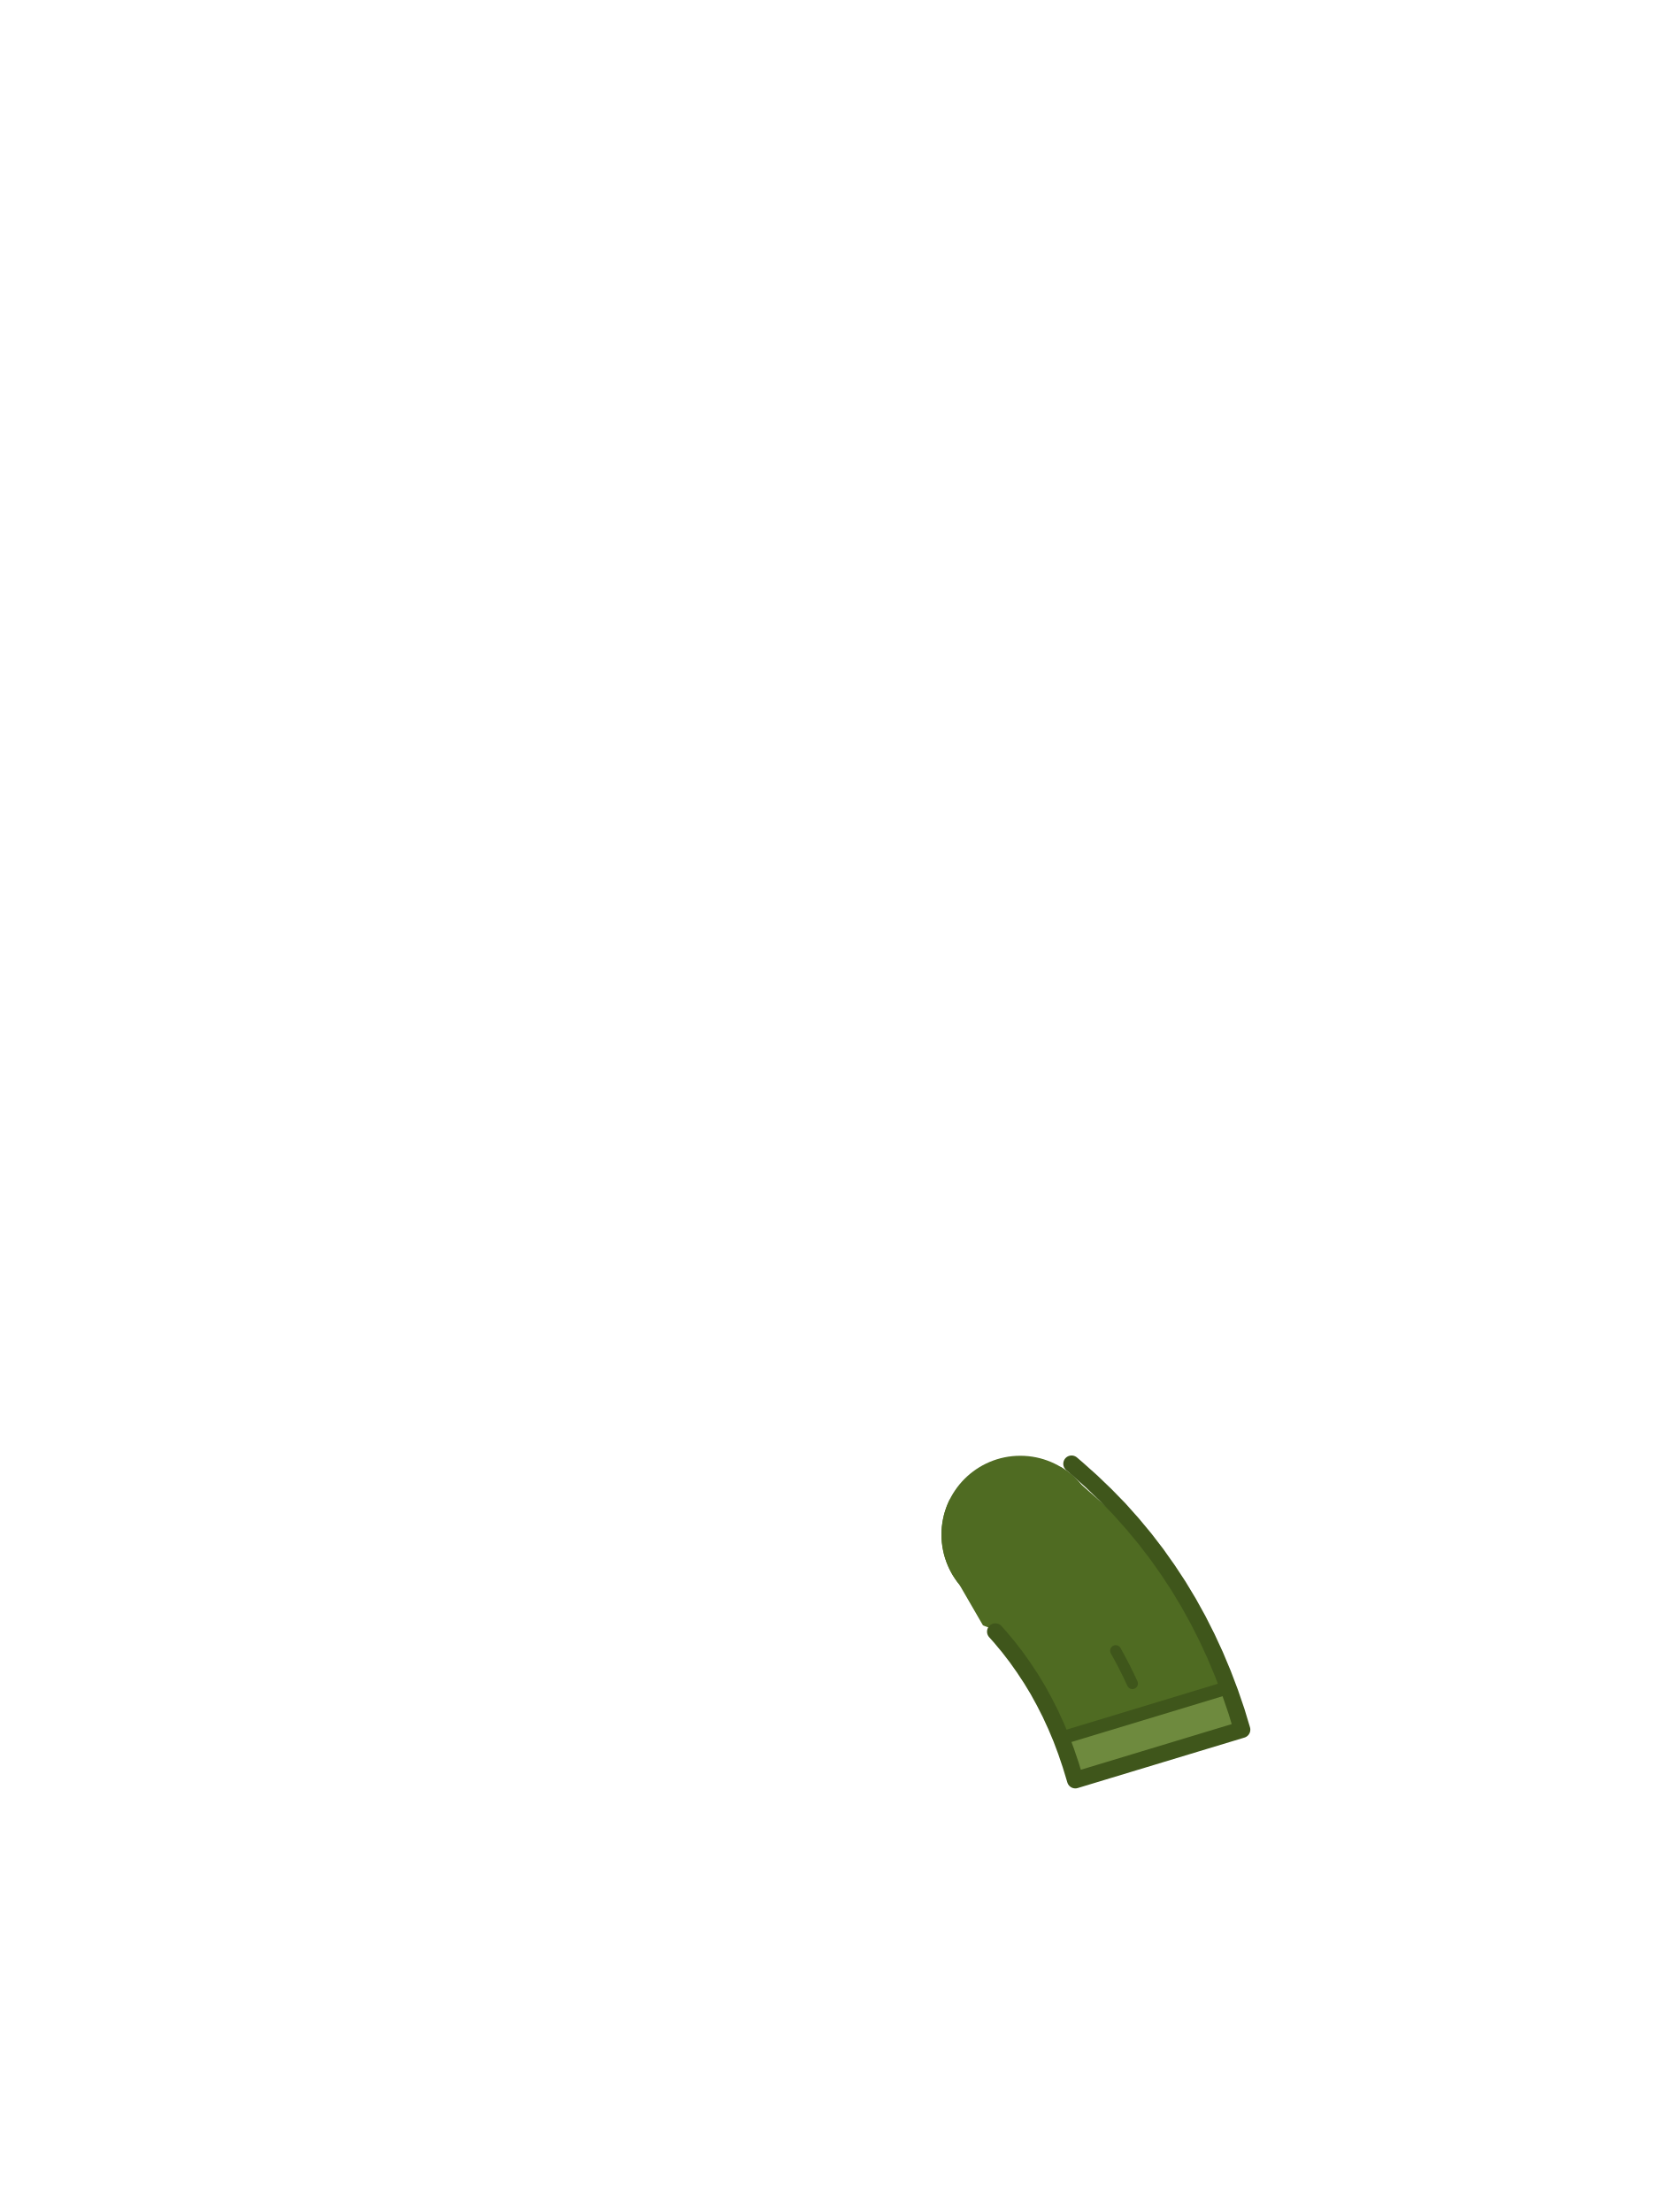
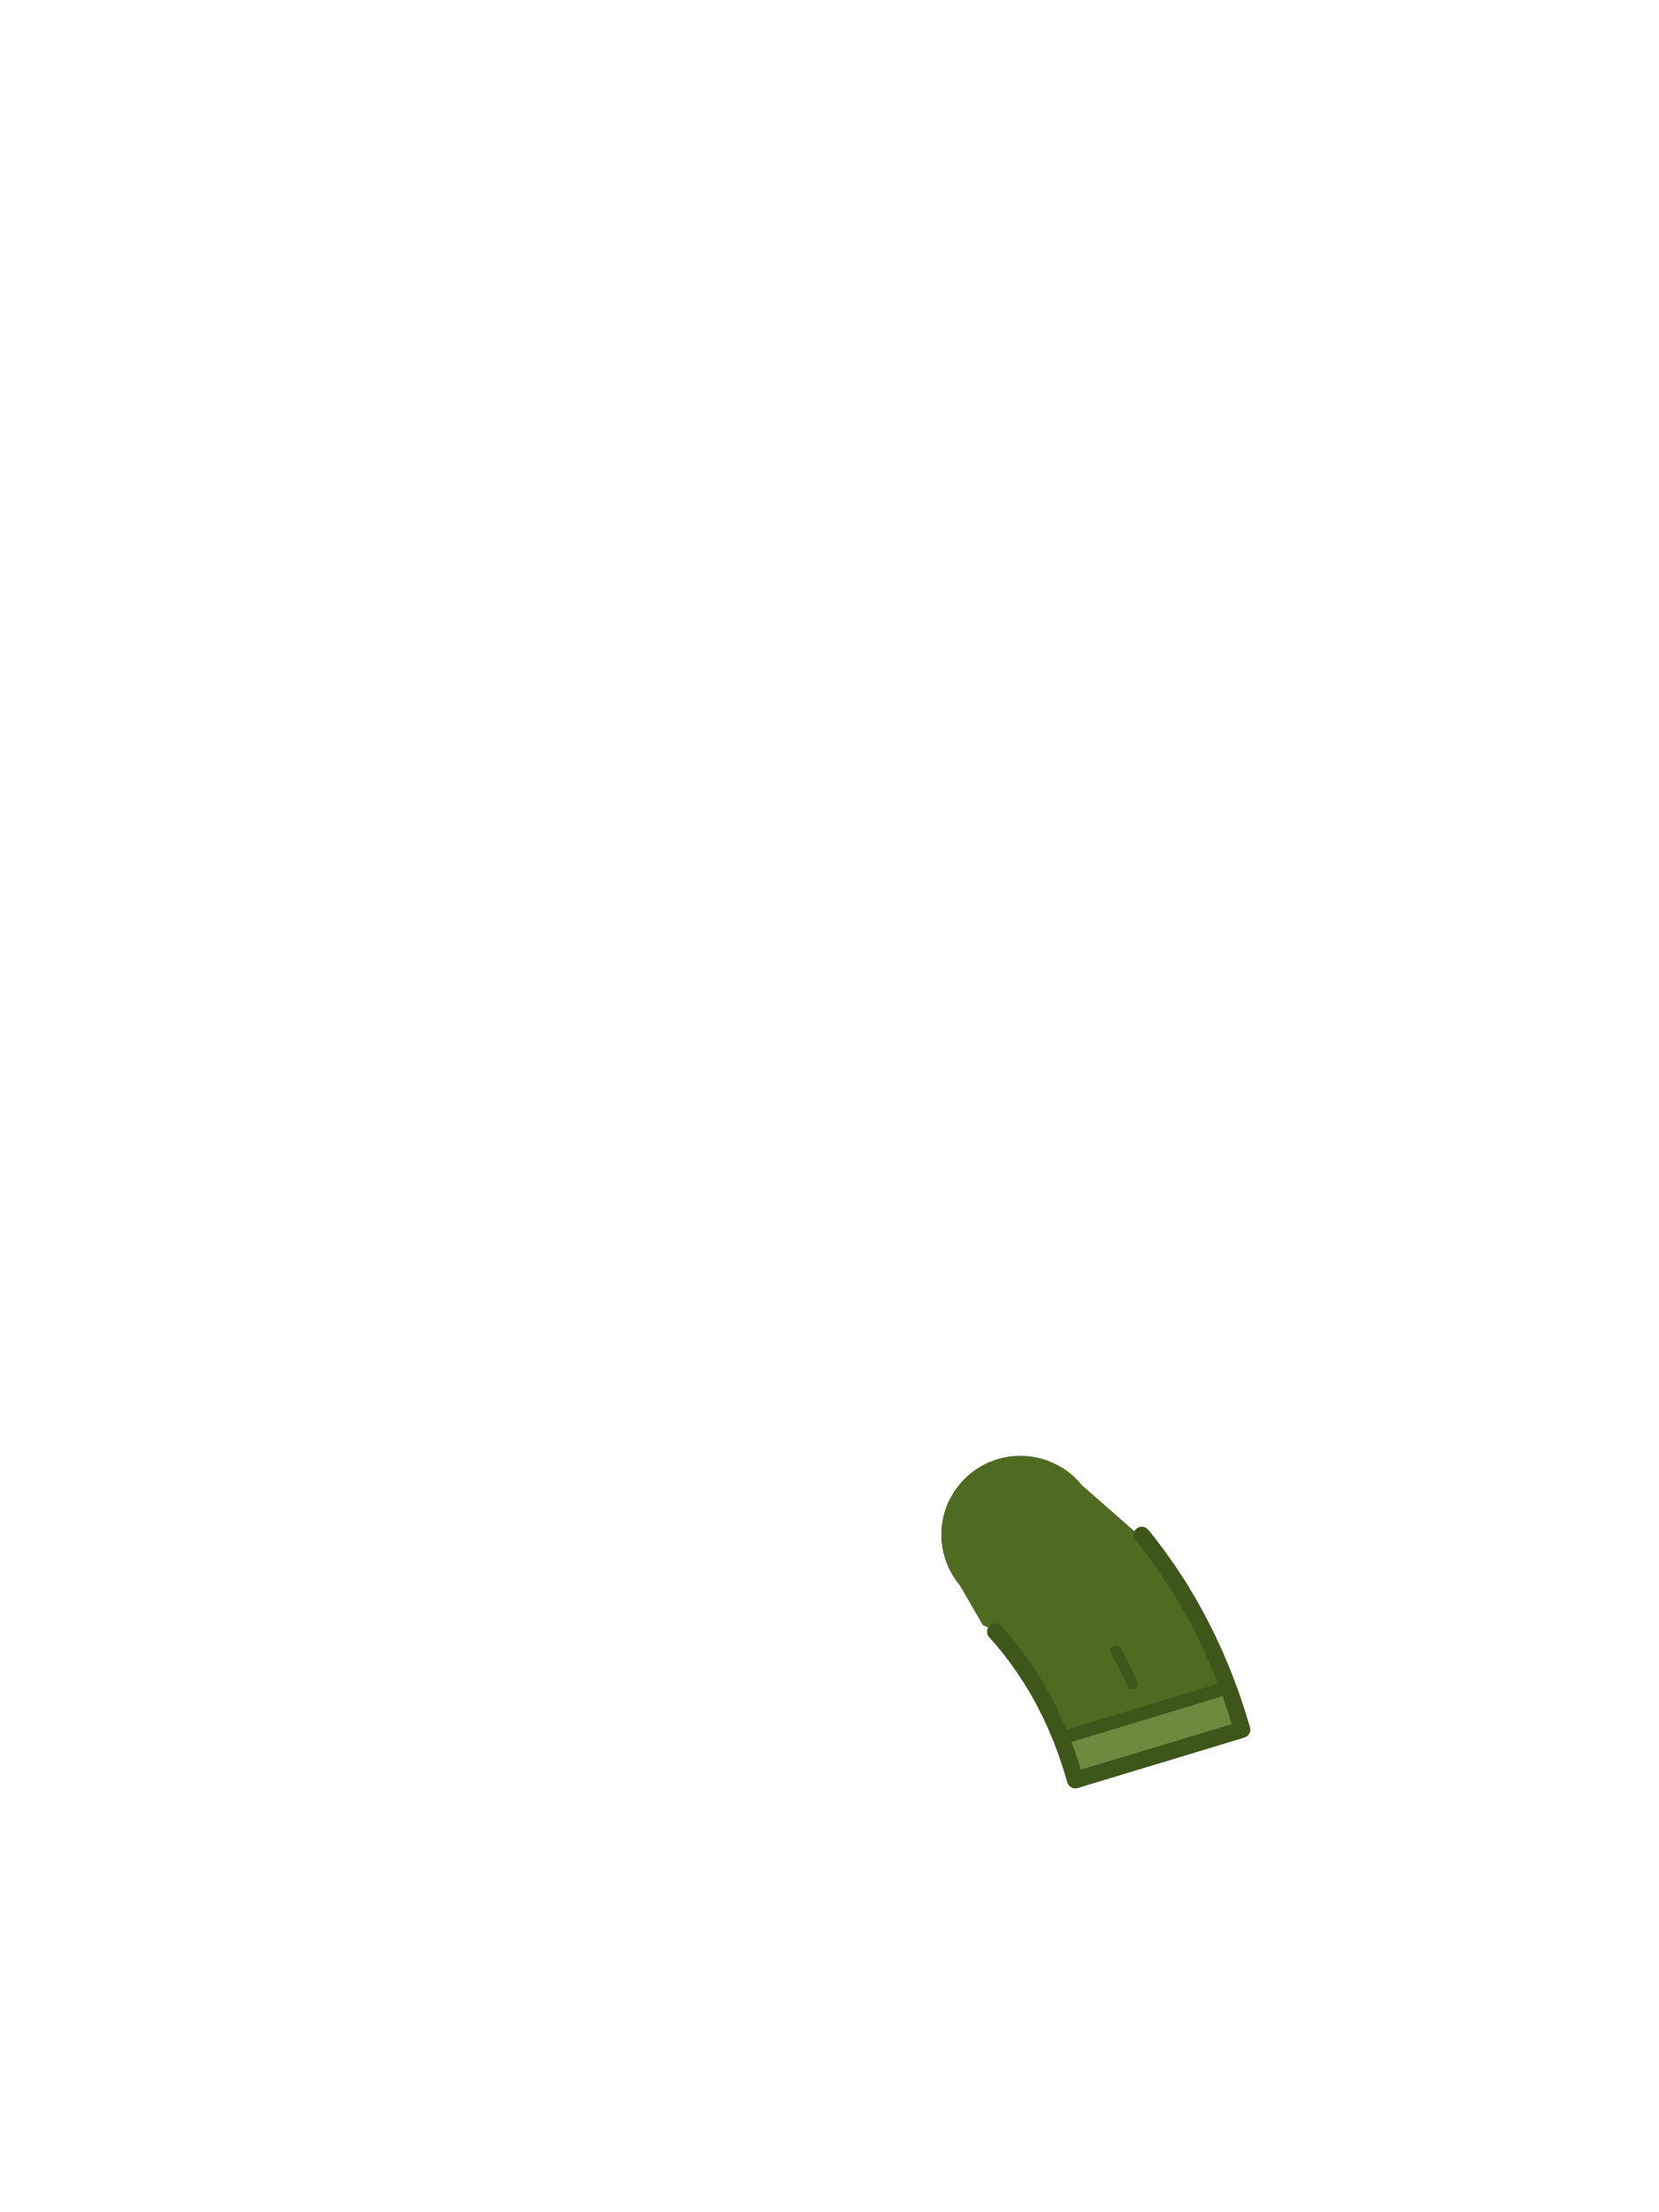
<svg xmlns="http://www.w3.org/2000/svg" viewBox="0 0 240 320">
  <circle cx="147.6" cy="222" r="11.4" fill="#4F6B22" />
  <path d="M 152.74 212.48 L 152.70 212.49 L 150.16 213.44 L 150.12 213.46 L 147.54 214.33 L 147.49 214.34 L 144.88 215.13 L 144.84 215.15 L 142.19 215.86 L 142.15 215.87 L 139.48 216.50 L 139.44 216.50 L 137.40 216.92 L 137.29 217.13 L 137.18 217.38 L 137.07 217.64 L 136.96 217.90 L 136.87 218.16 L 136.78 218.42 L 136.69 218.69 L 136.61 218.96 L 136.54 219.23 L 136.48 219.50 L 136.42 219.78 L 136.37 220.05 L 136.32 220.33 L 136.29 220.60 L 136.25 220.88 L 136.23 221.16 L 136.21 221.44 L 136.20 221.72 L 136.20 222.00 L 136.20 222.28 L 136.21 222.56 L 136.23 222.84 L 136.25 223.12 L 136.29 223.40 L 136.32 223.67 L 136.37 223.95 L 136.42 224.22 L 136.48 224.50 L 136.54 224.77 L 136.61 225.04 L 136.69 225.31 L 136.78 225.58 L 136.87 225.84 L 136.96 226.10 L 137.07 226.36 L 137.18 226.62 L 137.29 226.87 L 137.42 227.13 L 137.55 227.37 L 137.68 227.62 L 137.82 227.86 L 137.97 228.10 L 138.12 228.33 L 138.28 228.56 L 138.44 228.79 L 138.61 229.01 L 138.79 229.23 L 138.79 229.24 L 138.79 229.24 L 142.20 235.13 L 142.49 235.25 L 142.82 235.37 L 143.15 235.48 L 143.48 235.59 L 143.63 235.63 L 144.72 236.86 L 145.92 238.30 L 147.05 239.77 L 148.13 241.30 L 149.17 242.88 L 150.14 244.48 L 151.05 246.14 L 151.93 247.87 L 152.75 249.65 L 153.52 251.48 L 154.23 253.37 L 154.89 255.32 L 155.56 257.52 L 179.68 250.22 L 178.89 247.60 L 177.95 244.85 L 176.92 242.14 L 175.81 239.49 L 174.61 236.89 L 173.33 234.36 L 171.96 231.88 L 170.49 229.44 L 168.95 227.10 L 167.33 224.81 L 166.22 223.37 L 156.41 214.76 L 156.41 214.76 L 156.23 214.55 L 156.05 214.34 L 155.86 214.14 L 155.66 213.94 L 155.46 213.74 L 155.26 213.55 L 155.05 213.37 L 154.83 213.19 L 154.61 213.01 L 154.39 212.84 L 154.16 212.68 L 153.93 212.52 L 153.70 212.37 L 153.46 212.22 L 153.42 212.20 Z" fill="#4F6B22" />
  <path d="M 177.68 244.14 L 153.51 251.46 L 153.52 251.48 L 154.23 253.37 L 154.89 255.32 L 155.56 257.52 L 165.60 254.48 L 179.68 250.22 L 178.89 247.60 L 177.95 244.85 Z" fill="#6E8A3E" />
-   <path d="M 177.49 244.19 L 153.7 251.4" fill="none" stroke="#3F561B" stroke-width="1.92" stroke-linecap="round" />
-   <path d="M 157.93 214.33 L 159.94 216.26 L 161.92 218.29 L 163.82 220.42 L 165.6 222.56 L 167.33 224.81 L 168.95 227.1 L 170.49 229.44 L 171.96 231.88 L 173.33 234.36 L 174.61 236.89 L 175.81 239.49 L 176.92 242.14 L 177.95 244.85 L 178.89 247.6 L 179.68 250.22 L 155.56 257.52 L 154.89 255.32 L 154.23 253.37 L 153.52 251.48 L 152.75 249.65 L 151.93 247.87 L 151.05 246.14 L 150.14 244.48 L 149.17 242.88 L 148.13 241.3 L 147.05 239.77 L 145.92 238.3 L 144.72 236.86 L 143.99 236.04 M 155.02 211.76 L 155.86 212.48 L 157.93 214.33" fill="none" stroke="#3F561B" stroke-width="2.4" stroke-linecap="round" stroke-linejoin="round" />
-   <path d="M 161.4 238.8 Q 162.7 241.1 163.82 243.55" fill="none" stroke="#3F561B" stroke-width="1.6" stroke-linecap="round" />
+   <path d="M 177.49 244.19 L 153.70 251.40" fill="none" stroke="#3F561B" stroke-width="1.92" stroke-linecap="round" />
+   <path d="M 165.18 222.06 L 165.60 222.56 L 167.33 224.81 L 168.95 227.10 L 170.49 229.44 L 171.96 231.88 L 173.33 234.36 L 174.61 236.89 L 175.81 239.49 L 176.92 242.14 L 177.95 244.85 L 178.89 247.60 L 179.68 250.22 L 155.56 257.52 L 154.89 255.32 L 154.23 253.37 L 153.52 251.48 L 152.75 249.65 L 151.93 247.87 L 151.05 246.14 L 150.14 244.48 L 149.17 242.88 L 148.13 241.30 L 147.05 239.77 L 145.92 238.30 L 144.72 236.86 L 143.99 236.04" fill="none" stroke="#3F561B" stroke-width="2.4" stroke-linecap="round" stroke-linejoin="round" />
+   <path d="M 161.40 238.80 L 161.62 239.18 L 161.83 239.57 L 162.04 239.96 L 162.25 240.35 L 162.45 240.74 L 162.65 241.14 L 162.86 241.53 L 163.05 241.93 L 163.25 242.33 L 163.44 242.74 L 163.63 243.14 L 163.82 243.55" fill="none" stroke="#3F561B" stroke-width="1.6" stroke-linecap="round" />
</svg>
